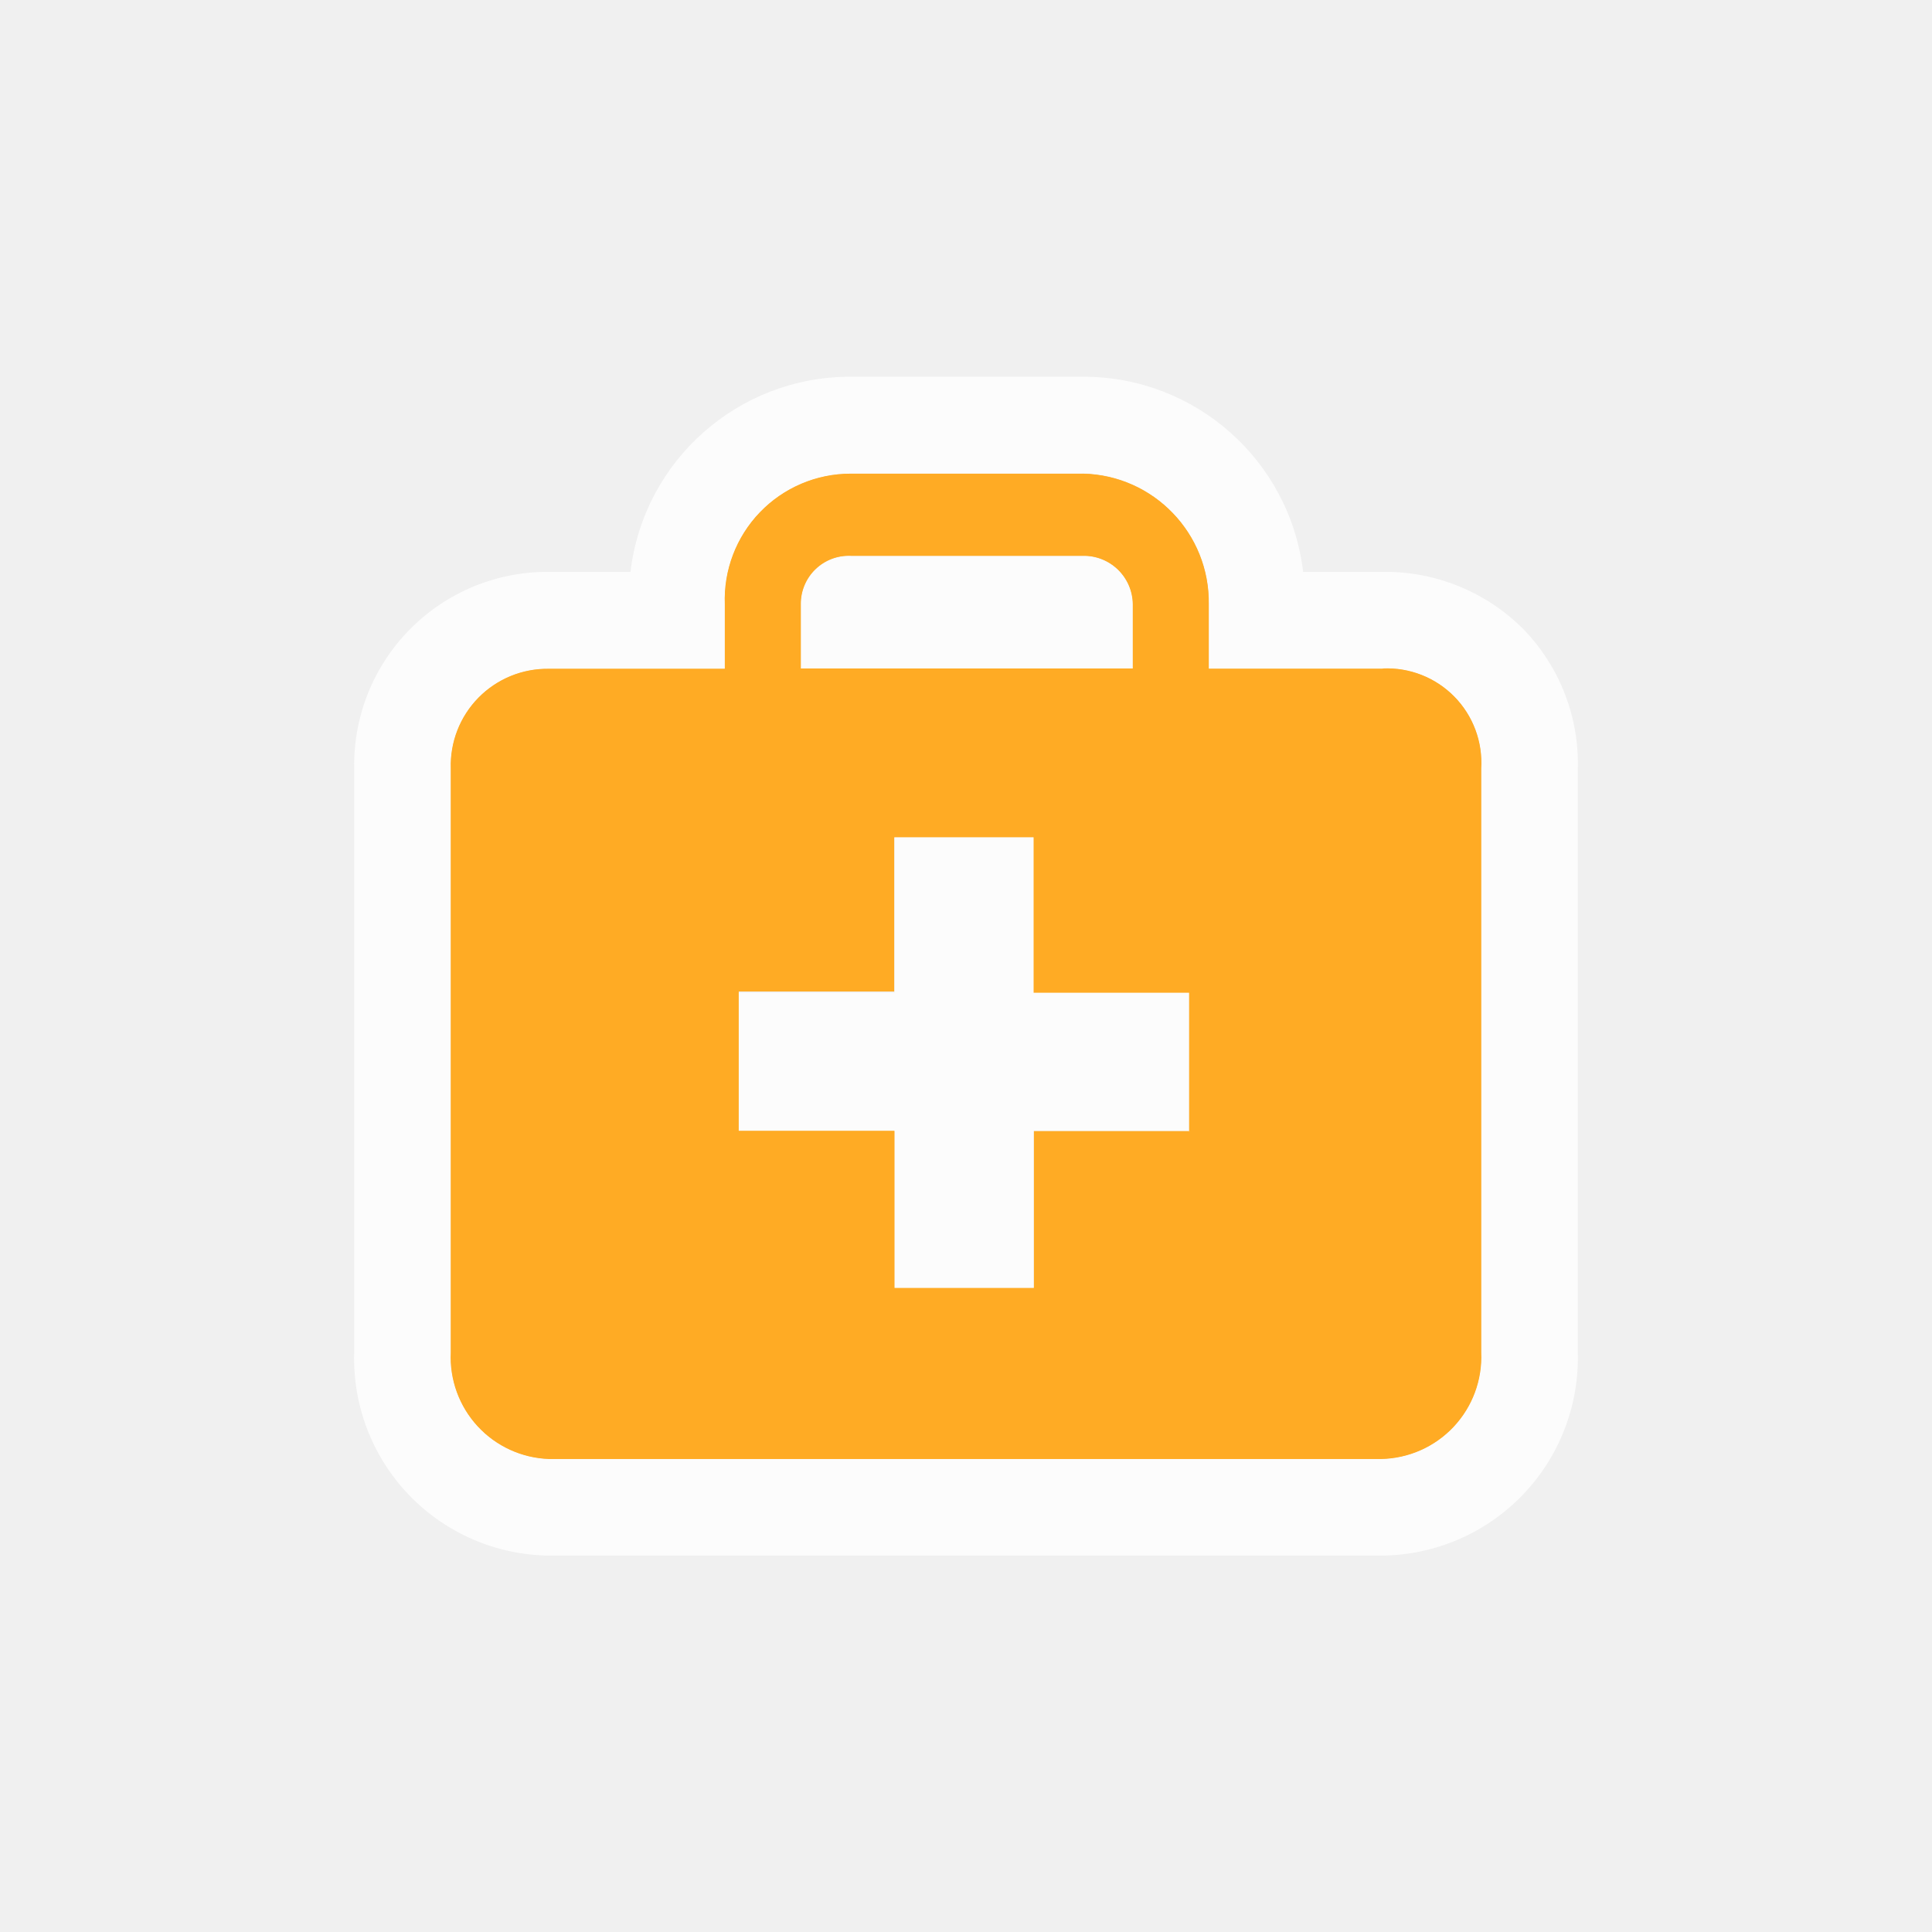
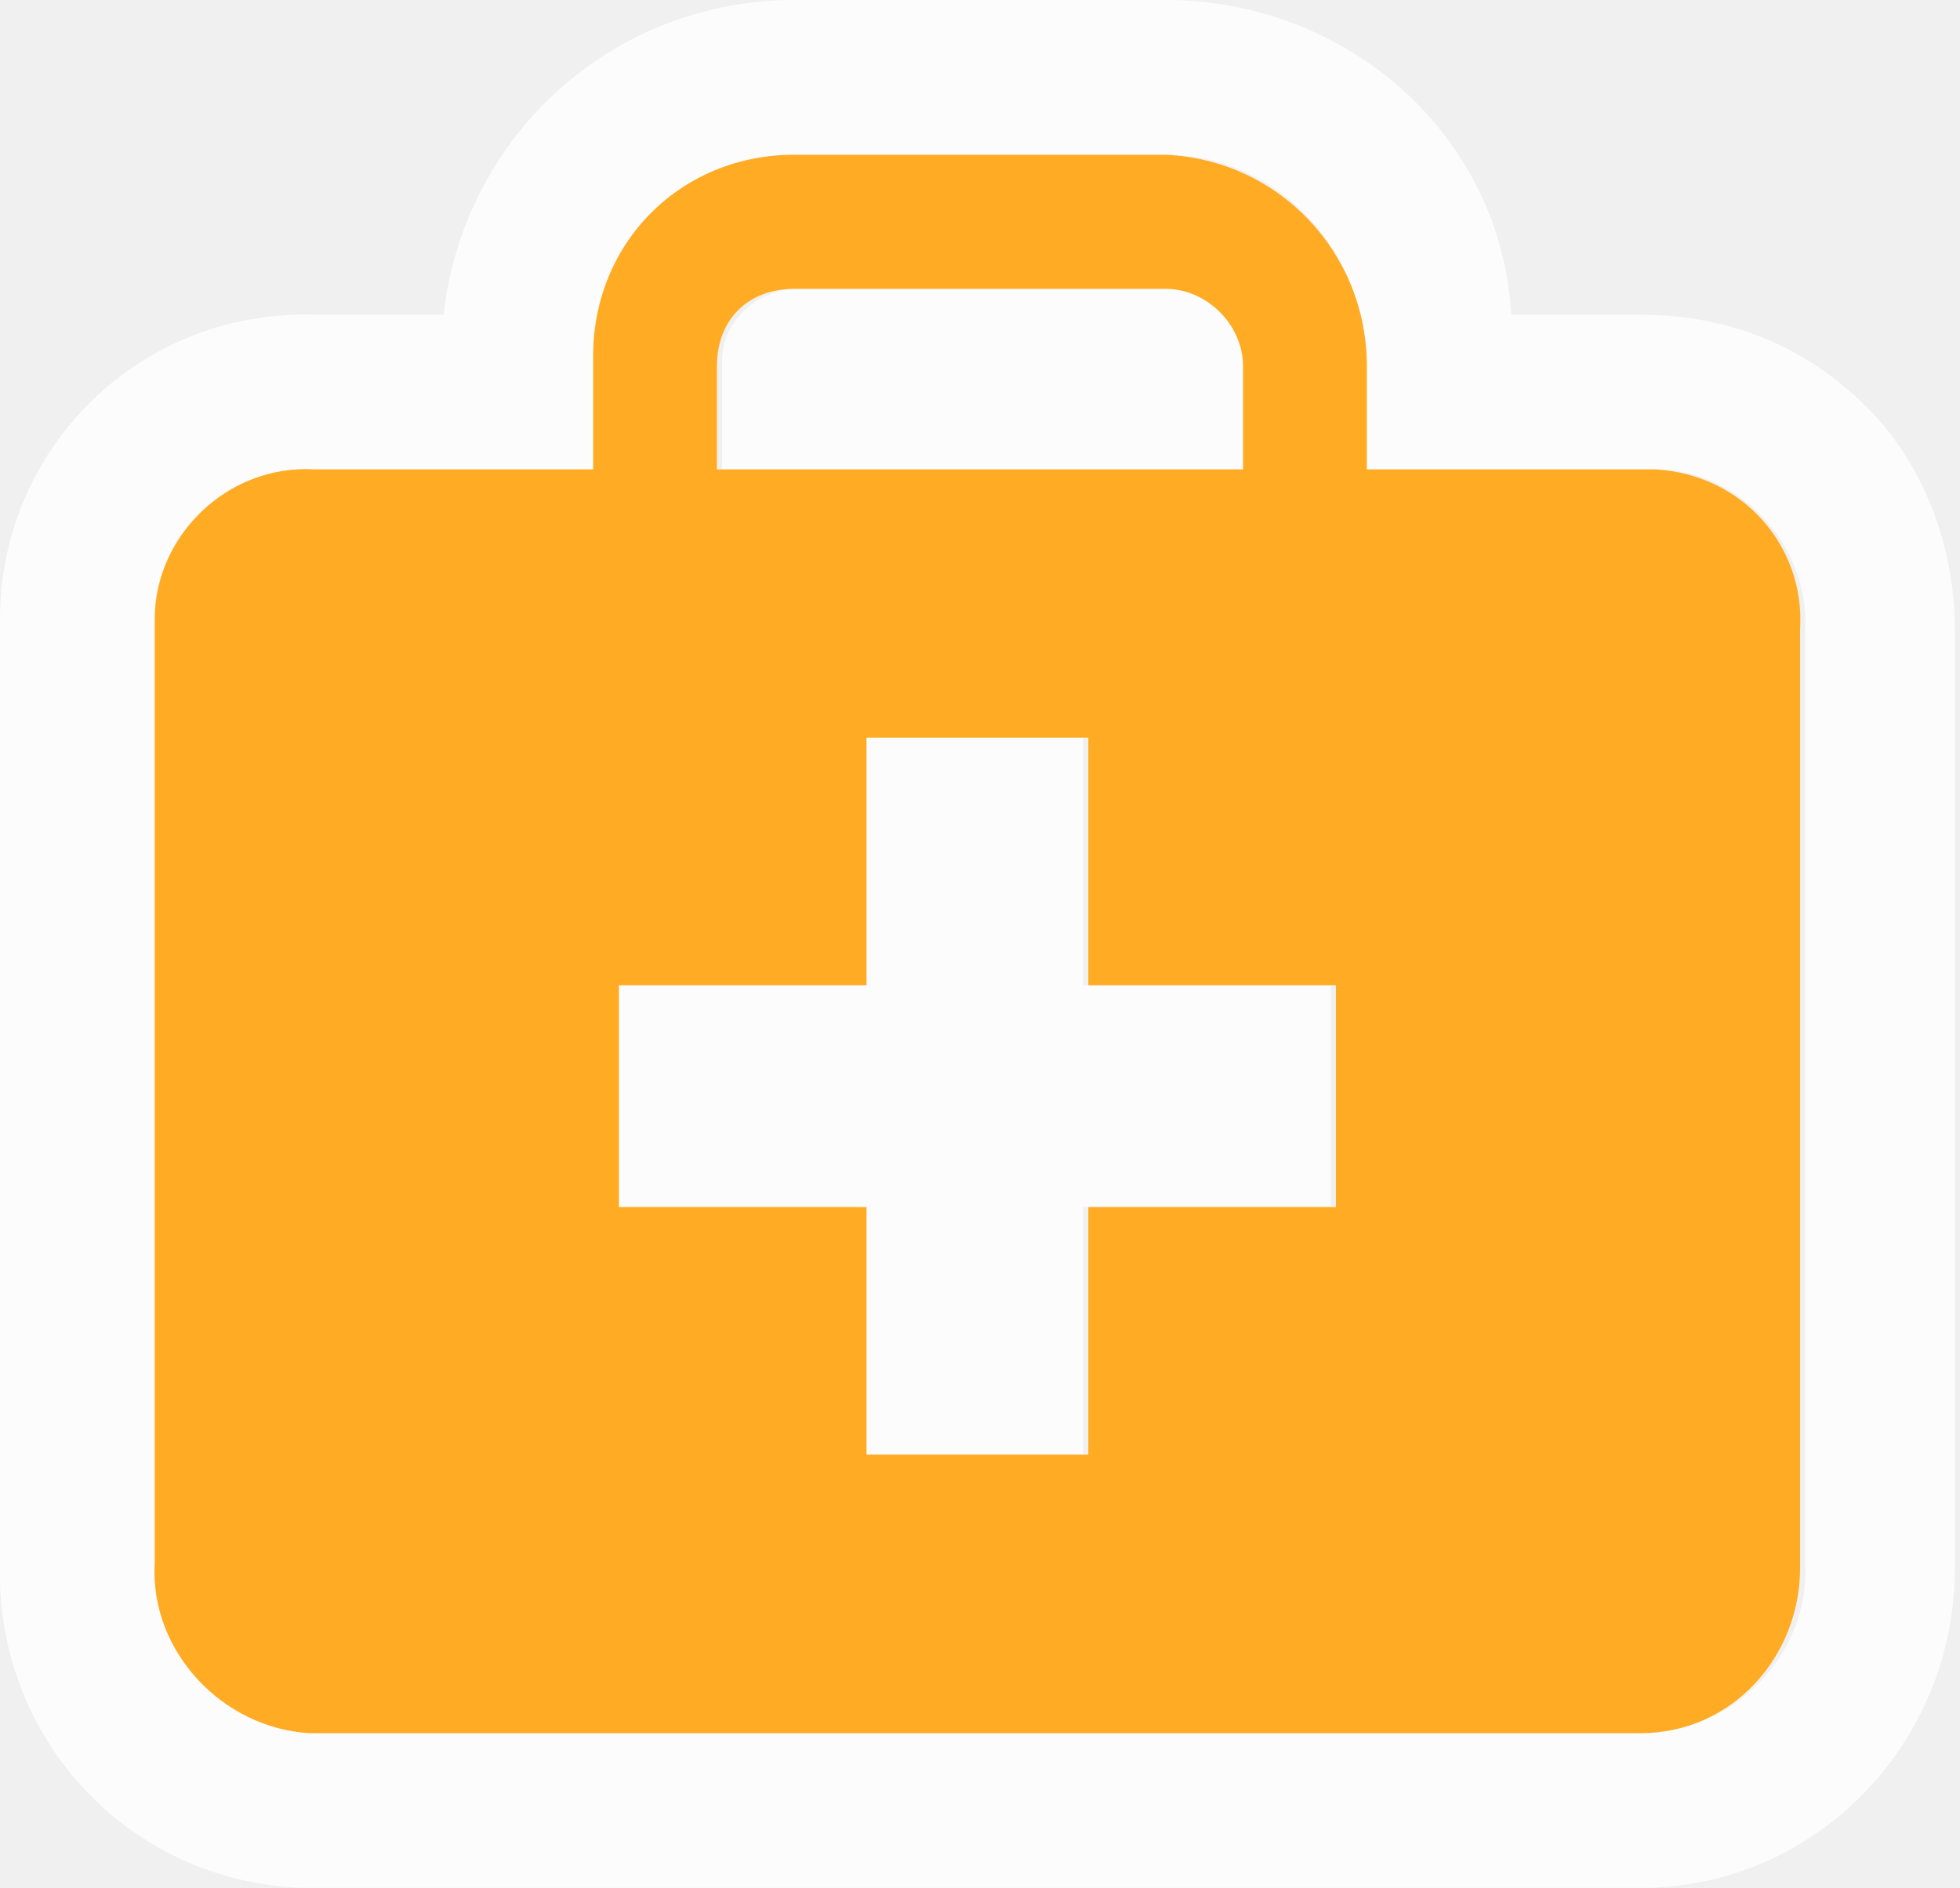
- <svg xmlns="http://www.w3.org/2000/svg" id="Layer_1" data-name="Layer 1" viewBox="0 0 60 60">
-   <defs>
-     <style>.cls-1{opacity:0.8;}.cls-2{fill:#ffab24;fill-rule:evenodd;}.cls-3{fill:#fff;}</style>
-   </defs>
-   <g class="cls-1">
-     <path class="cls-2" d="M26.42,17.26h7.21a1.52,1.52,0,0,1,1.55,1.5v2H24.87v-2A1.49,1.49,0,0,1,26.42,17.26Zm16.53,3.51H37.54v-2a4,4,0,0,0-3.91-4.06H26.42a3.91,3.91,0,0,0-3.91,4.06v2H17.05A3,3,0,0,0,14,23.87V42a3.16,3.16,0,0,0,3.05,3.31H42.89A3.17,3.17,0,0,0,46,42V23.87A2.93,2.93,0,0,0,42.94,20.76Zm-6,14.36H32.11V40H27.78V35.12H22.94V30.79h4.83V26h4.33v4.83h4.83v4.33Z" />
-     <path class="cls-3" d="M33.63,14.7a4,4,0,0,1,3.91,4.06v2h5.41A2.93,2.93,0,0,1,46,23.87V42a3.17,3.17,0,0,1-3.1,3.31H17.05A3.16,3.16,0,0,1,14,42V23.87a3,3,0,0,1,3.05-3.1h5.46v-2a3.91,3.91,0,0,1,3.91-4.06h7.21m-8.76,6.06H35.18v-2a1.52,1.52,0,0,0-1.55-1.5H26.42a1.49,1.49,0,0,0-1.55,1.5v2M22.94,35.12h4.83V40h4.33V35.12h4.83V30.79H32.11V26H27.78v4.83H22.94v4.33M33.63,11.7H26.42a6.87,6.87,0,0,0-6.84,6.06H17.05A6,6,0,0,0,11,23.87V42a6.12,6.12,0,0,0,6.05,6.31H42.89A6.14,6.14,0,0,0,49,42V23.9a6,6,0,0,0-1.67-4.34,6.05,6.05,0,0,0-4.39-1.8H40.47a6.87,6.87,0,0,0-6.84-6.06h0Z" />
+ <svg xmlns="http://www.w3.org/2000/svg" version="1.1" id="Layer_1" x="0px" y="0px" viewBox="0 0 38 36.6" style="enable-background:new 0 0 38 36.6;" xml:space="preserve">
+   <style type="text/css">
+ 	.st0{opacity:0.8;}
+ 	.st1{fill:#FFFFFF;}
+ 	.st2{fill:#FFAB24;}
+ </style>
+   <g class="st0">
+     <path class="st1" d="M15.4,5.6h7.2c0.8,0,1.5,0.7,1.5,1.5c0,0,0,0,0,0v2H13.9v-2C13.9,6.2,14.5,5.6,15.4,5.6   C15.4,5.5,15.4,5.5,15.4,5.6z M31.9,9.1h-5.4v-2c0-2.2-1.7-4-3.9-4.1h-7.2c-2.2,0-3.9,1.7-3.9,3.9c0,0.1,0,0.1,0,0.2v2H6.1   C4.4,9,3,10.4,3,12c0,0.1,0,0.1,0,0.2v18.1c-0.1,1.7,1.3,3.2,3,3.3c0,0,0,0,0,0h25.8c1.8,0,3.1-1.5,3.1-3.2c0,0,0-0.1,0-0.1V12.2   c0.1-1.6-1.1-3-2.8-3.1C32.1,9.1,32,9.1,31.9,9.1z M25.9,23.4h-4.8v4.8h-4.3v-4.8h-4.8v-4.3h4.8v-4.8h4.3v4.8h4.8L25.9,23.4z" />
+     <path class="st1" d="M22.6,3c2.2,0,3.9,1.9,3.9,4.1v2h5.4c1.6-0.1,3,1.2,3.1,2.8c0,0.1,0,0.2,0,0.3v18.1c0.1,1.7-1.3,3.2-3,3.3   c0,0,0,0-0.1,0H6.1c-1.7-0.1-3.1-1.5-3.1-3.3c0,0,0,0,0,0V12.2c-0.1-1.7,1.2-3,2.9-3.1c0.1,0,0.1,0,0.2,0h5.5v-2   c-0.1-2.2,1.6-4,3.8-4.1c0.1,0,0.1,0,0.2,0H22.6 M13.9,9.1h10.3v-2c0-0.8-0.7-1.5-1.5-1.5c0,0,0,0,0,0h-7.2c-0.8,0-1.5,0.6-1.5,1.4   c0,0,0,0,0,0.1V9.1 M11.9,23.4h4.8v4.8h4.3v-4.8h4.8v-4.3h-4.8v-4.8h-4.3v4.8h-4.8V23.4 M22.6,0h-7.2C11.9,0,9,2.6,8.6,6.1H6.1   C2.7,6,0,8.7,0,12c0,0.1,0,0.1,0,0.2v18.1c-0.1,3.4,2.5,6.2,5.9,6.3c0,0,0.1,0,0.1,0h25.8c3.4,0,6.1-2.8,6.1-6.2c0,0,0-0.1,0-0.1   V12.2c0-1.6-0.6-3.2-1.7-4.3c-1.2-1.2-2.7-1.8-4.4-1.8h-2.5C29.1,2.6,26.1,0,22.6,0z" />
  </g>
-   <path class="cls-2" d="M26.42,17.26h7.21a1.52,1.52,0,0,1,1.55,1.5v2H24.87v-2A1.49,1.49,0,0,1,26.42,17.26Zm16.53,3.51H37.54v-2a4,4,0,0,0-3.91-4.06H26.42a3.91,3.91,0,0,0-3.91,4.06v2H17.05A3,3,0,0,0,14,23.87V42a3.16,3.16,0,0,0,3.05,3.31H42.89A3.17,3.17,0,0,0,46,42V23.87A2.93,2.93,0,0,0,42.94,20.76Zm-6,14.36H32.11V40H27.78V35.12H22.94V30.79h4.83V26h4.33v4.83h4.83v4.33Z" />
+   <path class="st2" d="M15.4,5.6h7.2c0.8,0,1.5,0.7,1.5,1.5c0,0,0,0,0,0v2H13.9v-2C13.9,6.2,14.5,5.6,15.4,5.6  C15.4,5.5,15.4,5.5,15.4,5.6z M31.9,9.1h-5.4v-2c0-2.2-1.7-4-3.9-4.1h-7.2c-2.2,0-3.9,1.7-3.9,3.9c0,0.1,0,0.1,0,0.2v2H6.1  C4.4,9,3,10.4,3,12c0,0.1,0,0.1,0,0.2v18.1c-0.1,1.7,1.3,3.2,3,3.3c0,0,0,0,0,0h25.8c1.8,0,3.1-1.5,3.1-3.2c0,0,0-0.1,0-0.1V12.2  c0.1-1.6-1.1-3-2.8-3.1C32.1,9.1,32,9.1,31.9,9.1z M25.9,23.4h-4.8v4.8h-4.3v-4.8h-4.8v-4.3h4.8v-4.8h4.3v4.8h4.8L25.9,23.4z" />
</svg>
